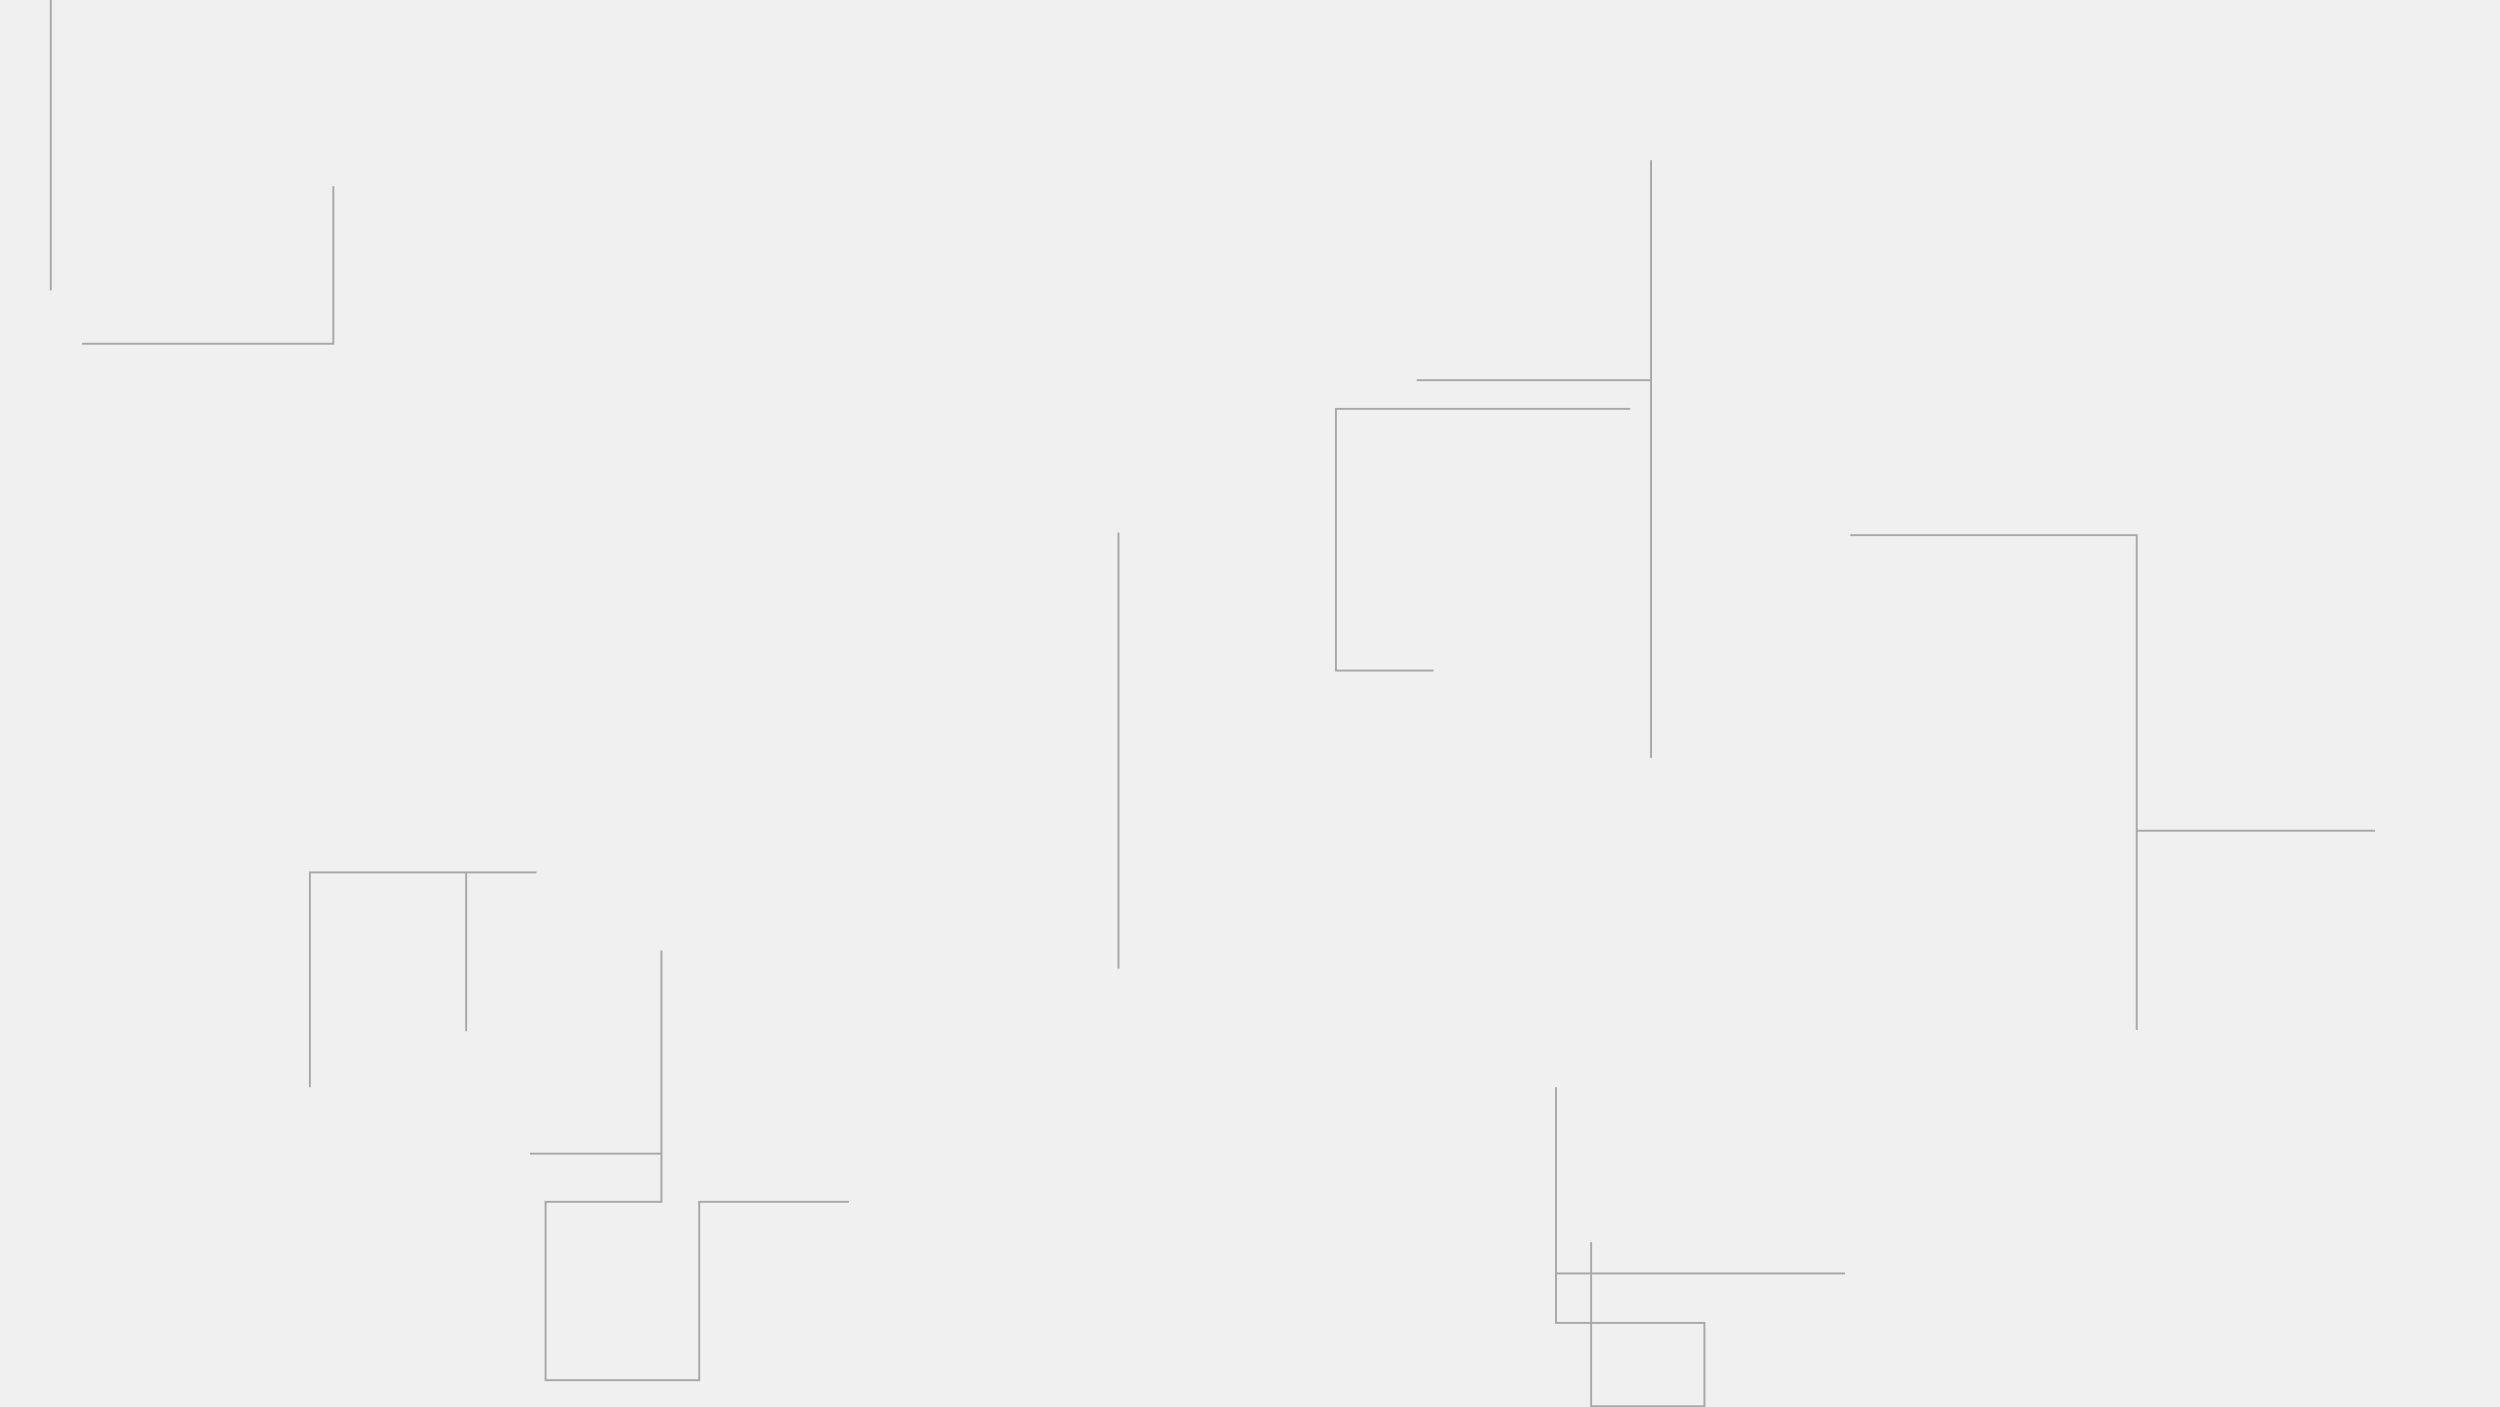
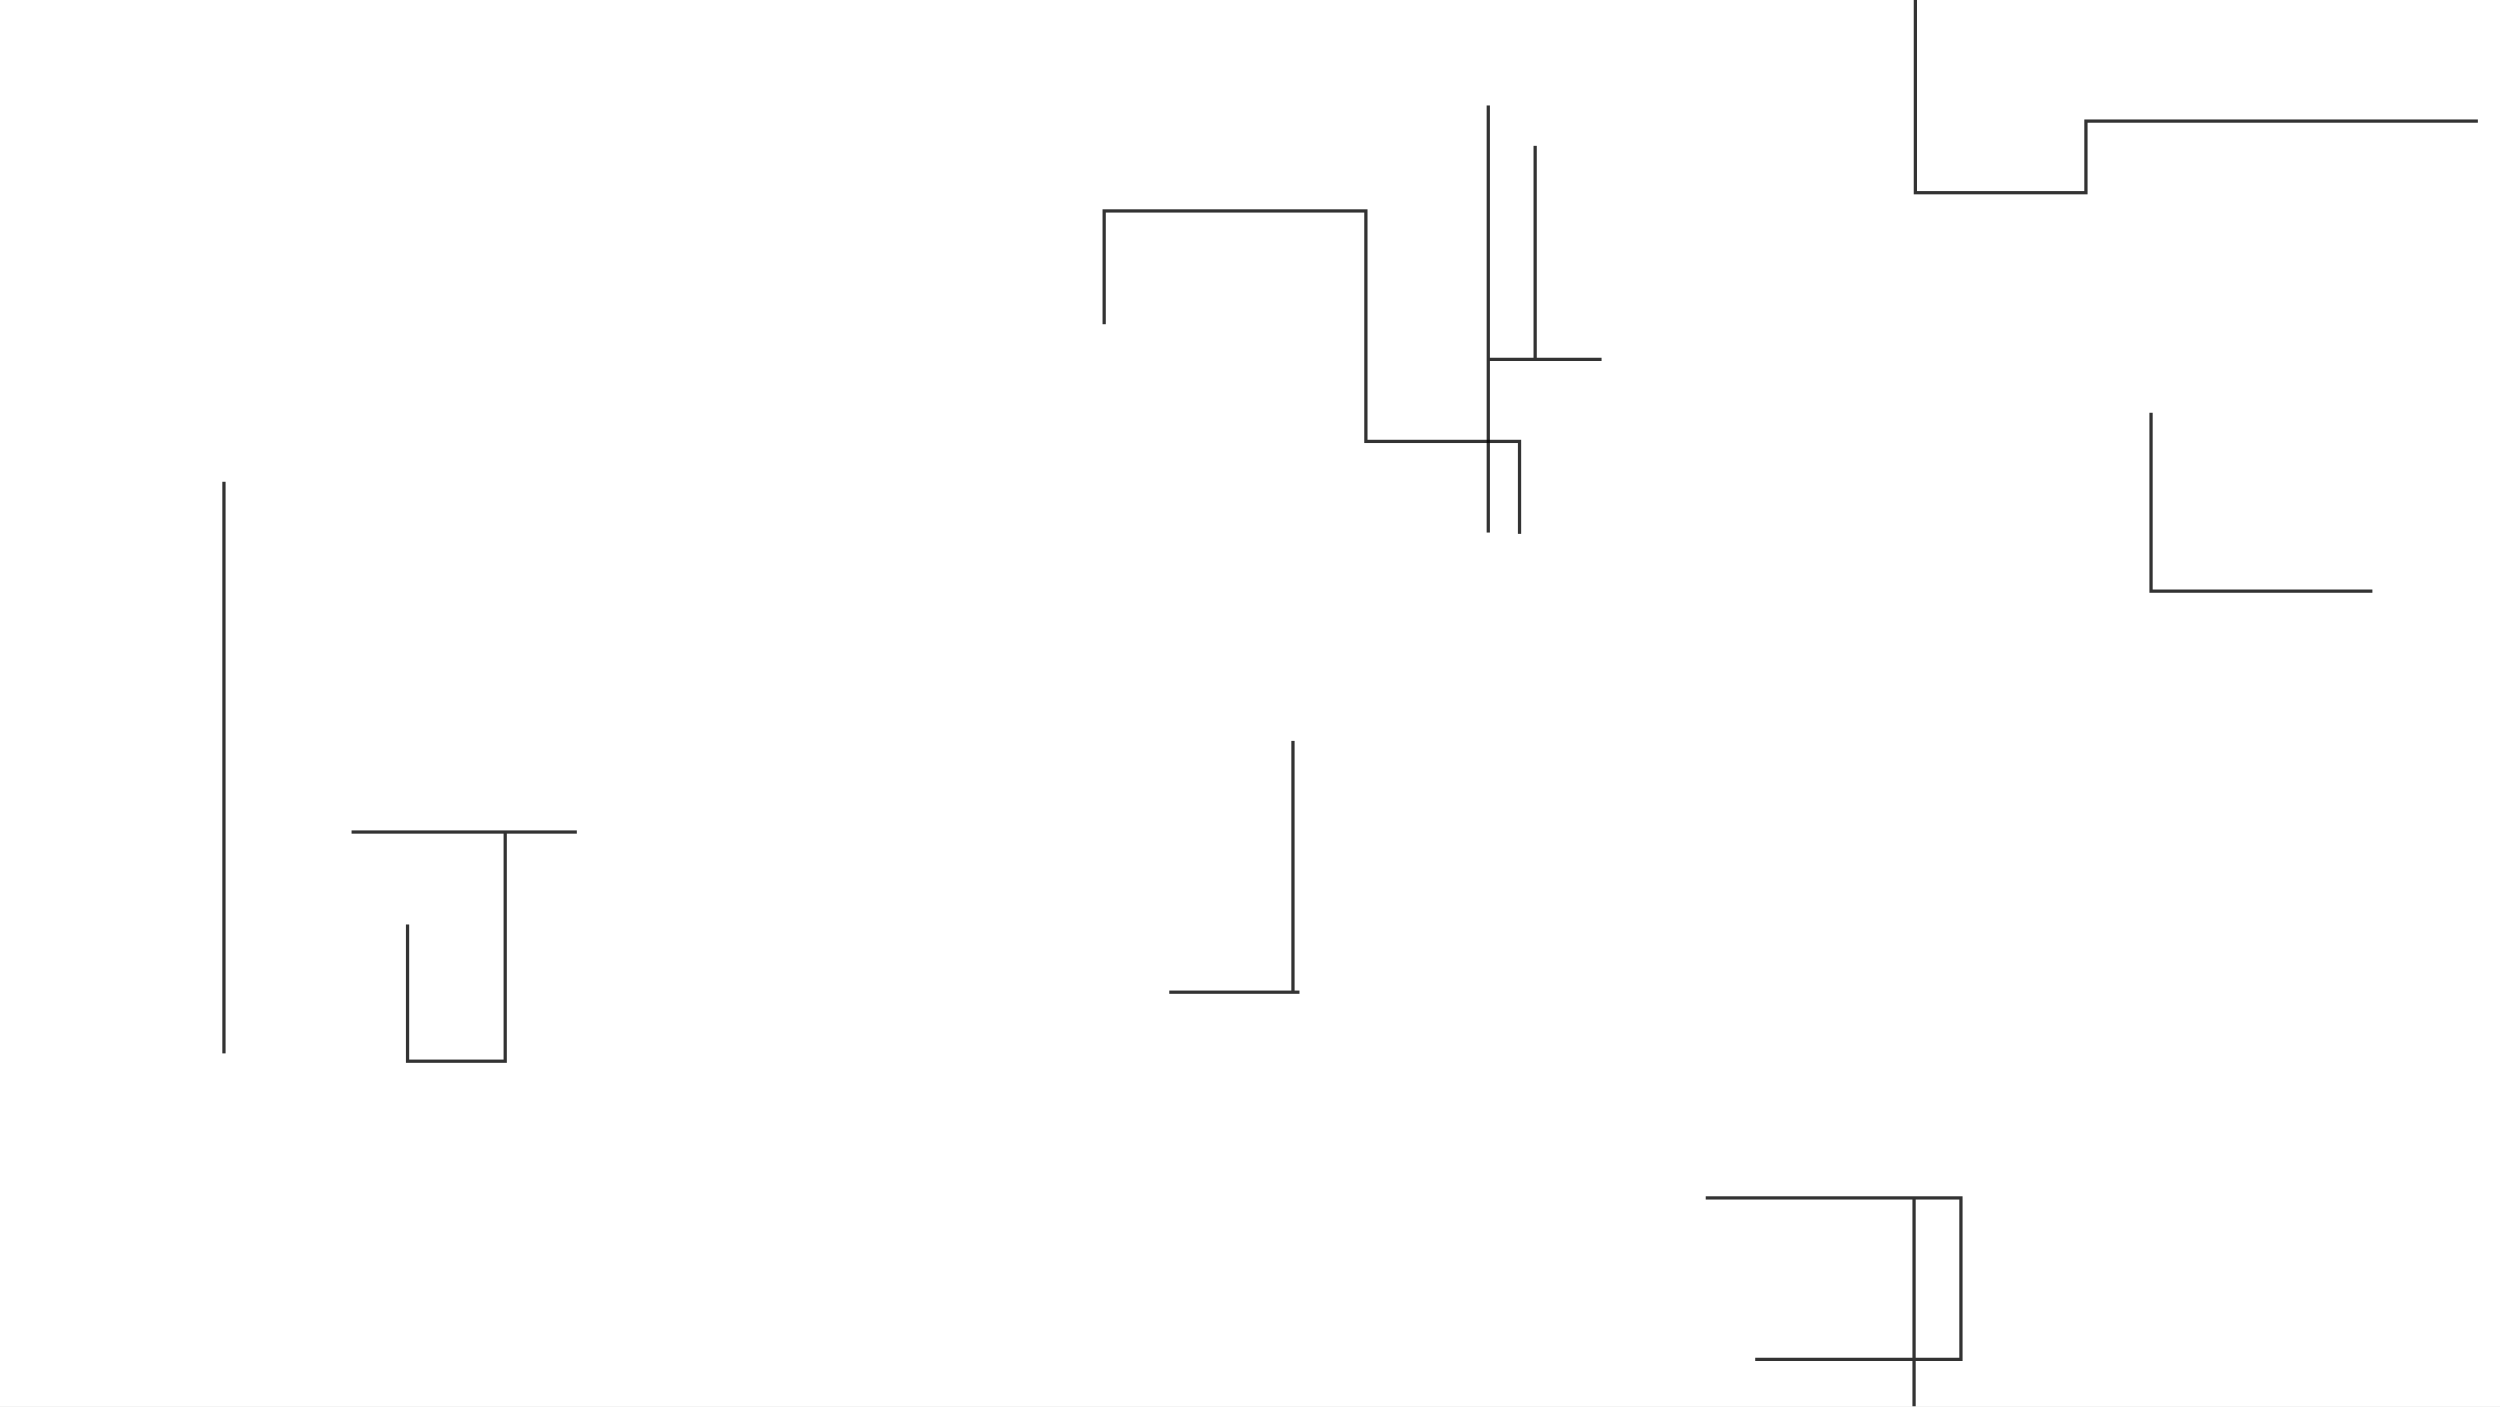
<svg xmlns="http://www.w3.org/2000/svg" baseProfile="full" height="1080" version="1.1" width="1920">
  <defs />
-   <path d="M 358 792 V 670 H 412 H 298 H 238 V 835" fill="none" opacity="0.3" stroke="#000000" stroke-width="1.5" />
-   <path d="M 1421 411 H 1538 H 1641 V 589 V 754 V 604 V 791 V 638 H 1824" fill="none" opacity="0.3" stroke="#000000" stroke-width="1.5" />
-   <path d="M 407 886 H 508 V 730 V 923 H 419 V 1060 H 537 V 923 H 652" fill="none" opacity="0.3" stroke="#000000" stroke-width="1.5" />
-   <path d="M 1088 292 H 1268 V 420 V 582 V 520 V 464 V 302 V 186 V 123" fill="none" opacity="0.3" stroke="#000000" stroke-width="1.5" />
-   <path d="M 859 558 V 744 V 603 V 409" fill="none" opacity="0.3" stroke="#000000" stroke-width="1.5" />
-   <path d="M 256 143 V 264 H 63 H 189 H 251" fill="none" opacity="0.3" stroke="#000000" stroke-width="1.5" />
-   <path d="M 1101 515 H 1026 V 452 V 314 H 1084 H 1252 H 1151" fill="none" opacity="0.3" stroke="#000000" stroke-width="1.5" />
-   <path d="M 1417 978 H 1269 H 1195 V 835 V 1016 H 1309 V 1080 H 1222 V 954" fill="none" opacity="0.3" stroke="#000000" stroke-width="1.5" />
-   <path d="M 39 223 V 143 V 0 V 137 V 0" fill="none" opacity="0.3" stroke="#000000" stroke-width="1.5" />
+   <rect fill="white" height="100%" width="100%" x="0" y="0" />
+   <path d="M 270 639 H 392 H 443 H 388 V 815 H 313 V 710" fill="none" opacity="0.8" stroke="#000000" stroke-width="2.5" />
+   <path d="M 848 249 V 162 H 969 H 1049 V 339 H 1167 V 410" fill="none" opacity="0.8" stroke="#000000" stroke-width="2.5" />
+   <path d="M 1822 454 H 1720 H 1652 V 317 V 380" fill="none" opacity="0.8" stroke="#000000" stroke-width="2.5" />
+   <path d="M 1348 1044 H 1506 V 920 H 1310 H 1470 V 1009 V 1080" fill="none" opacity="0.8" stroke="#000000" stroke-width="2.5" />
+   <path d="M 998 762 H 898 H 993 V 569" fill="none" opacity="0.8" stroke="#000000" stroke-width="2.5" />
+   <path d="M 1903 93 H 1736 H 1602 V 148 H 1527 H 1471 V 78 V 0" fill="none" opacity="0.8" stroke="#000000" stroke-width="2.5" />
+   <path d="M 172 442 V 370 V 462 V 628 V 809 V 666" fill="none" opacity="0.8" stroke="#000000" stroke-width="2.5" />
+   <path d="M 1179 112 V 276 H 1230 H 1143 V 143 V 243 V 81 V 278 V 409" fill="none" opacity="0.8" stroke="#000000" stroke-width="2.5" />
</svg>
